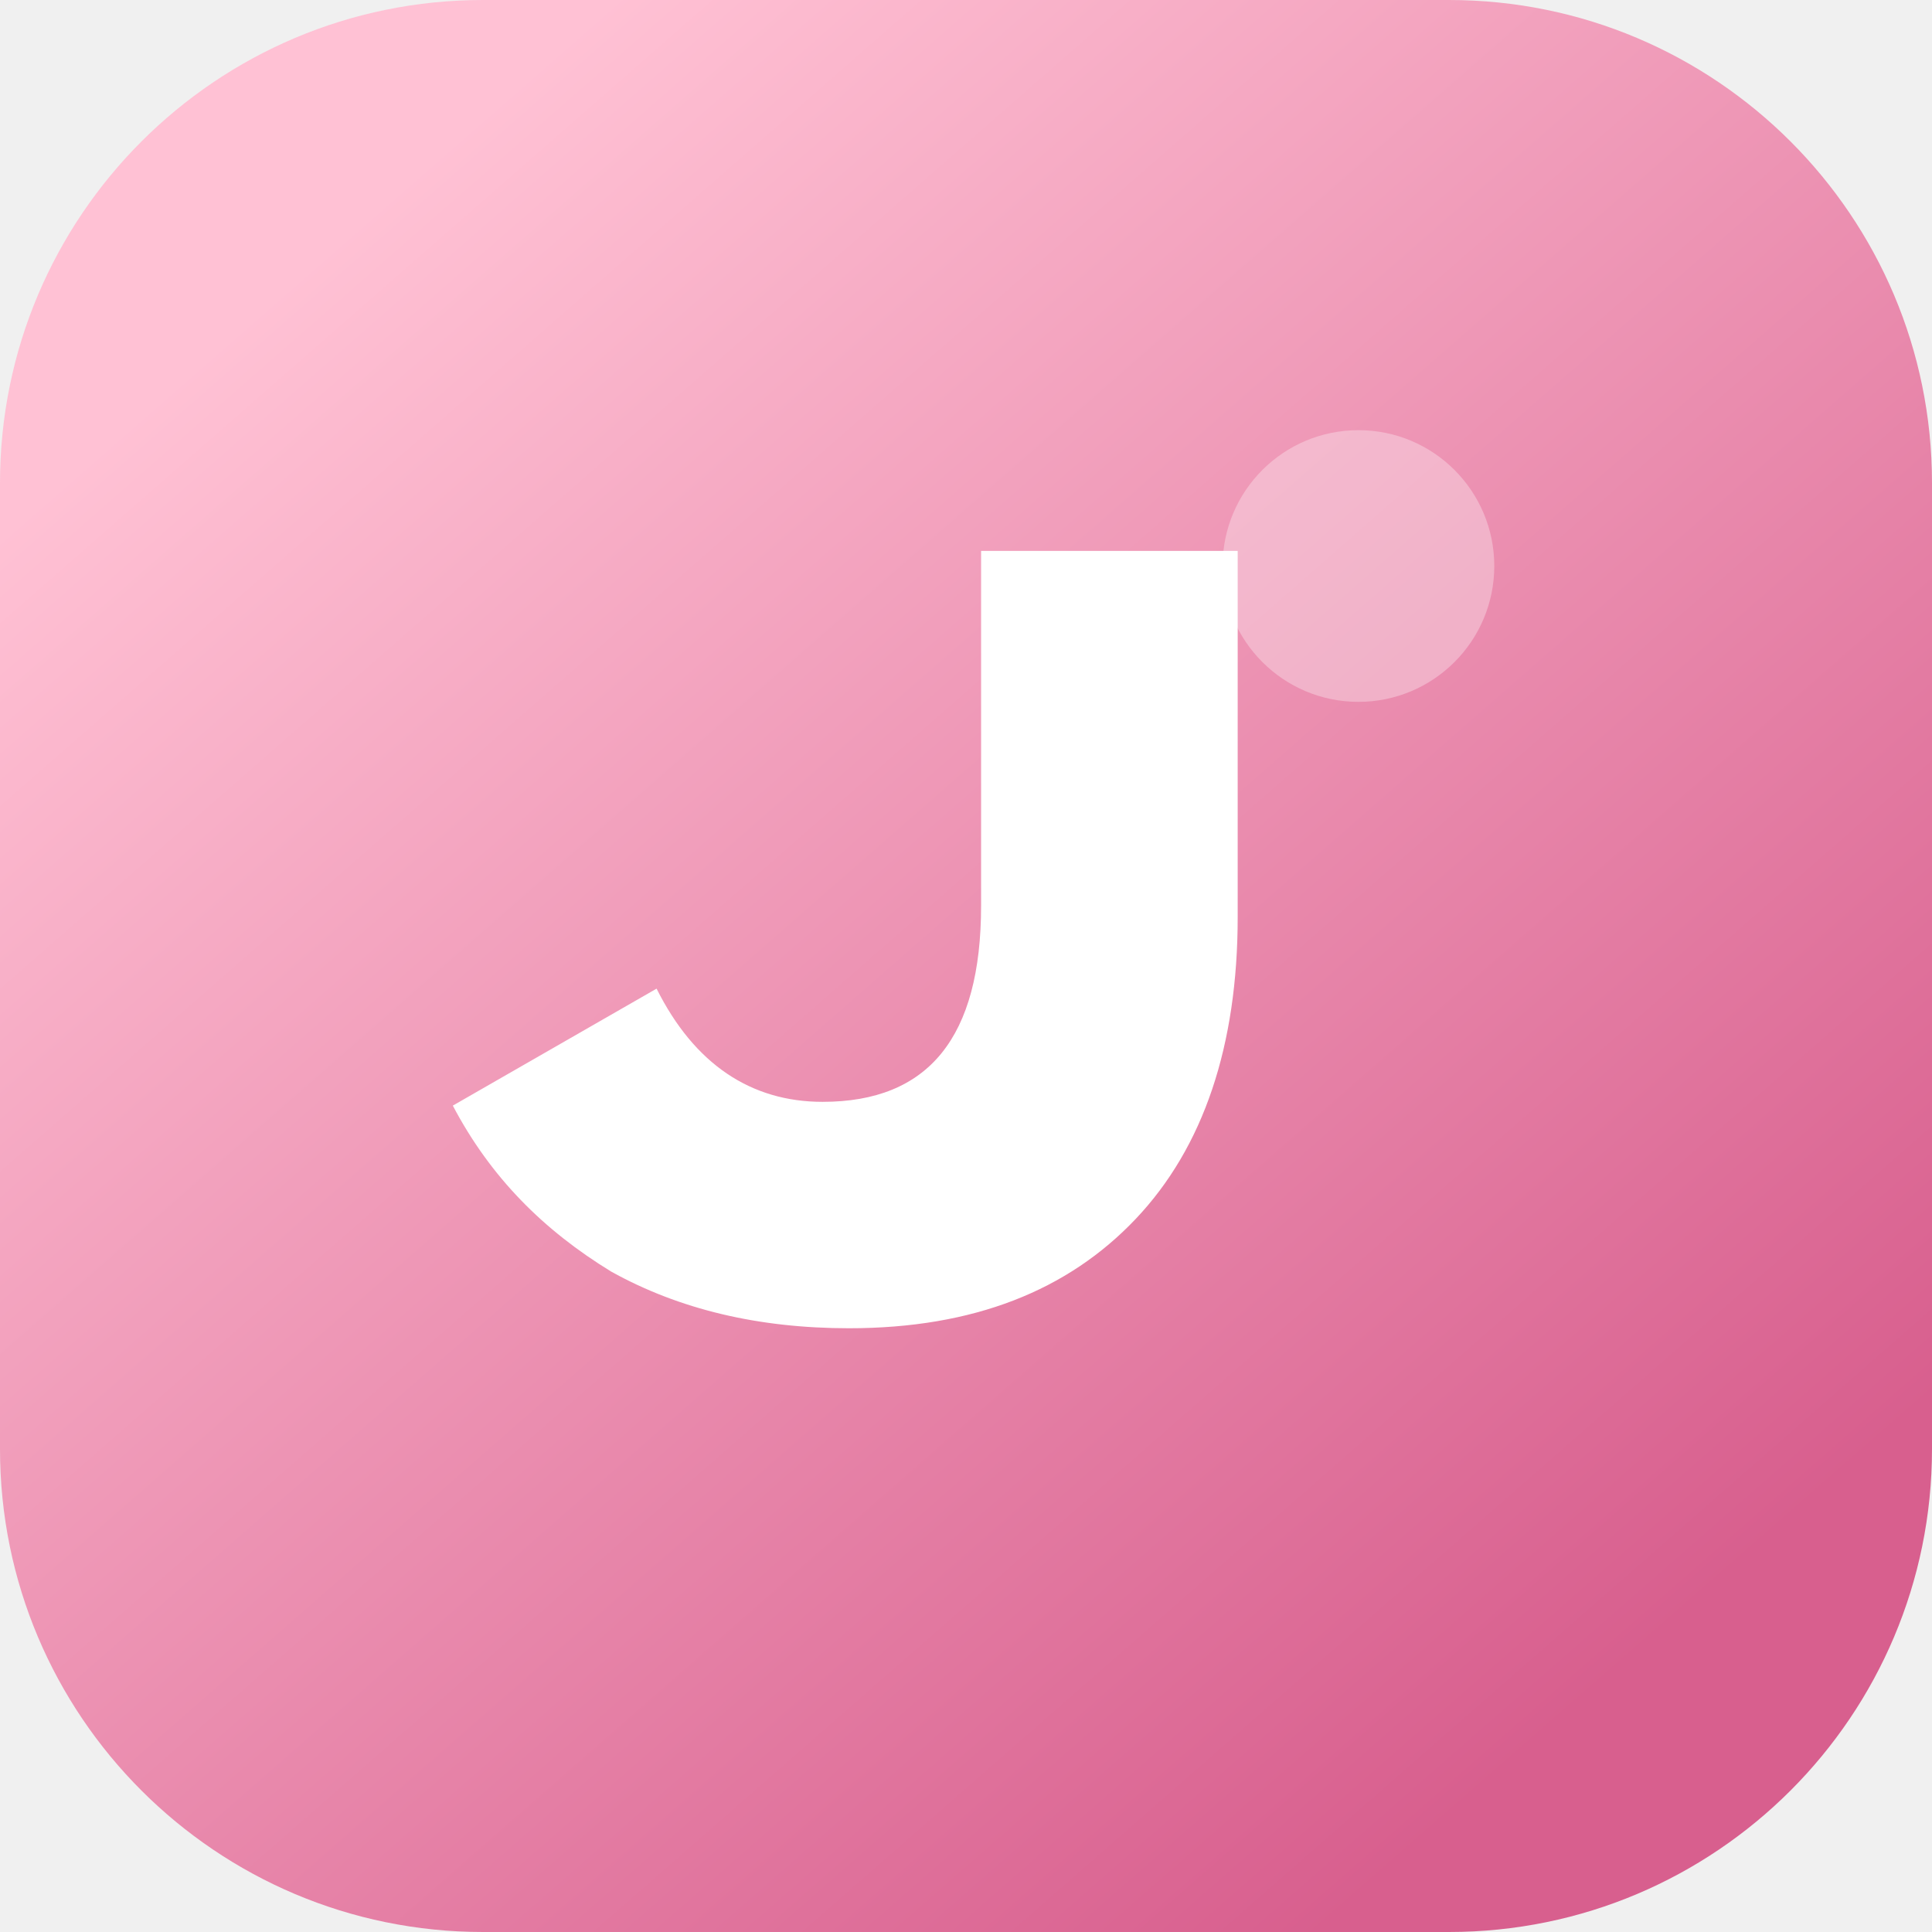
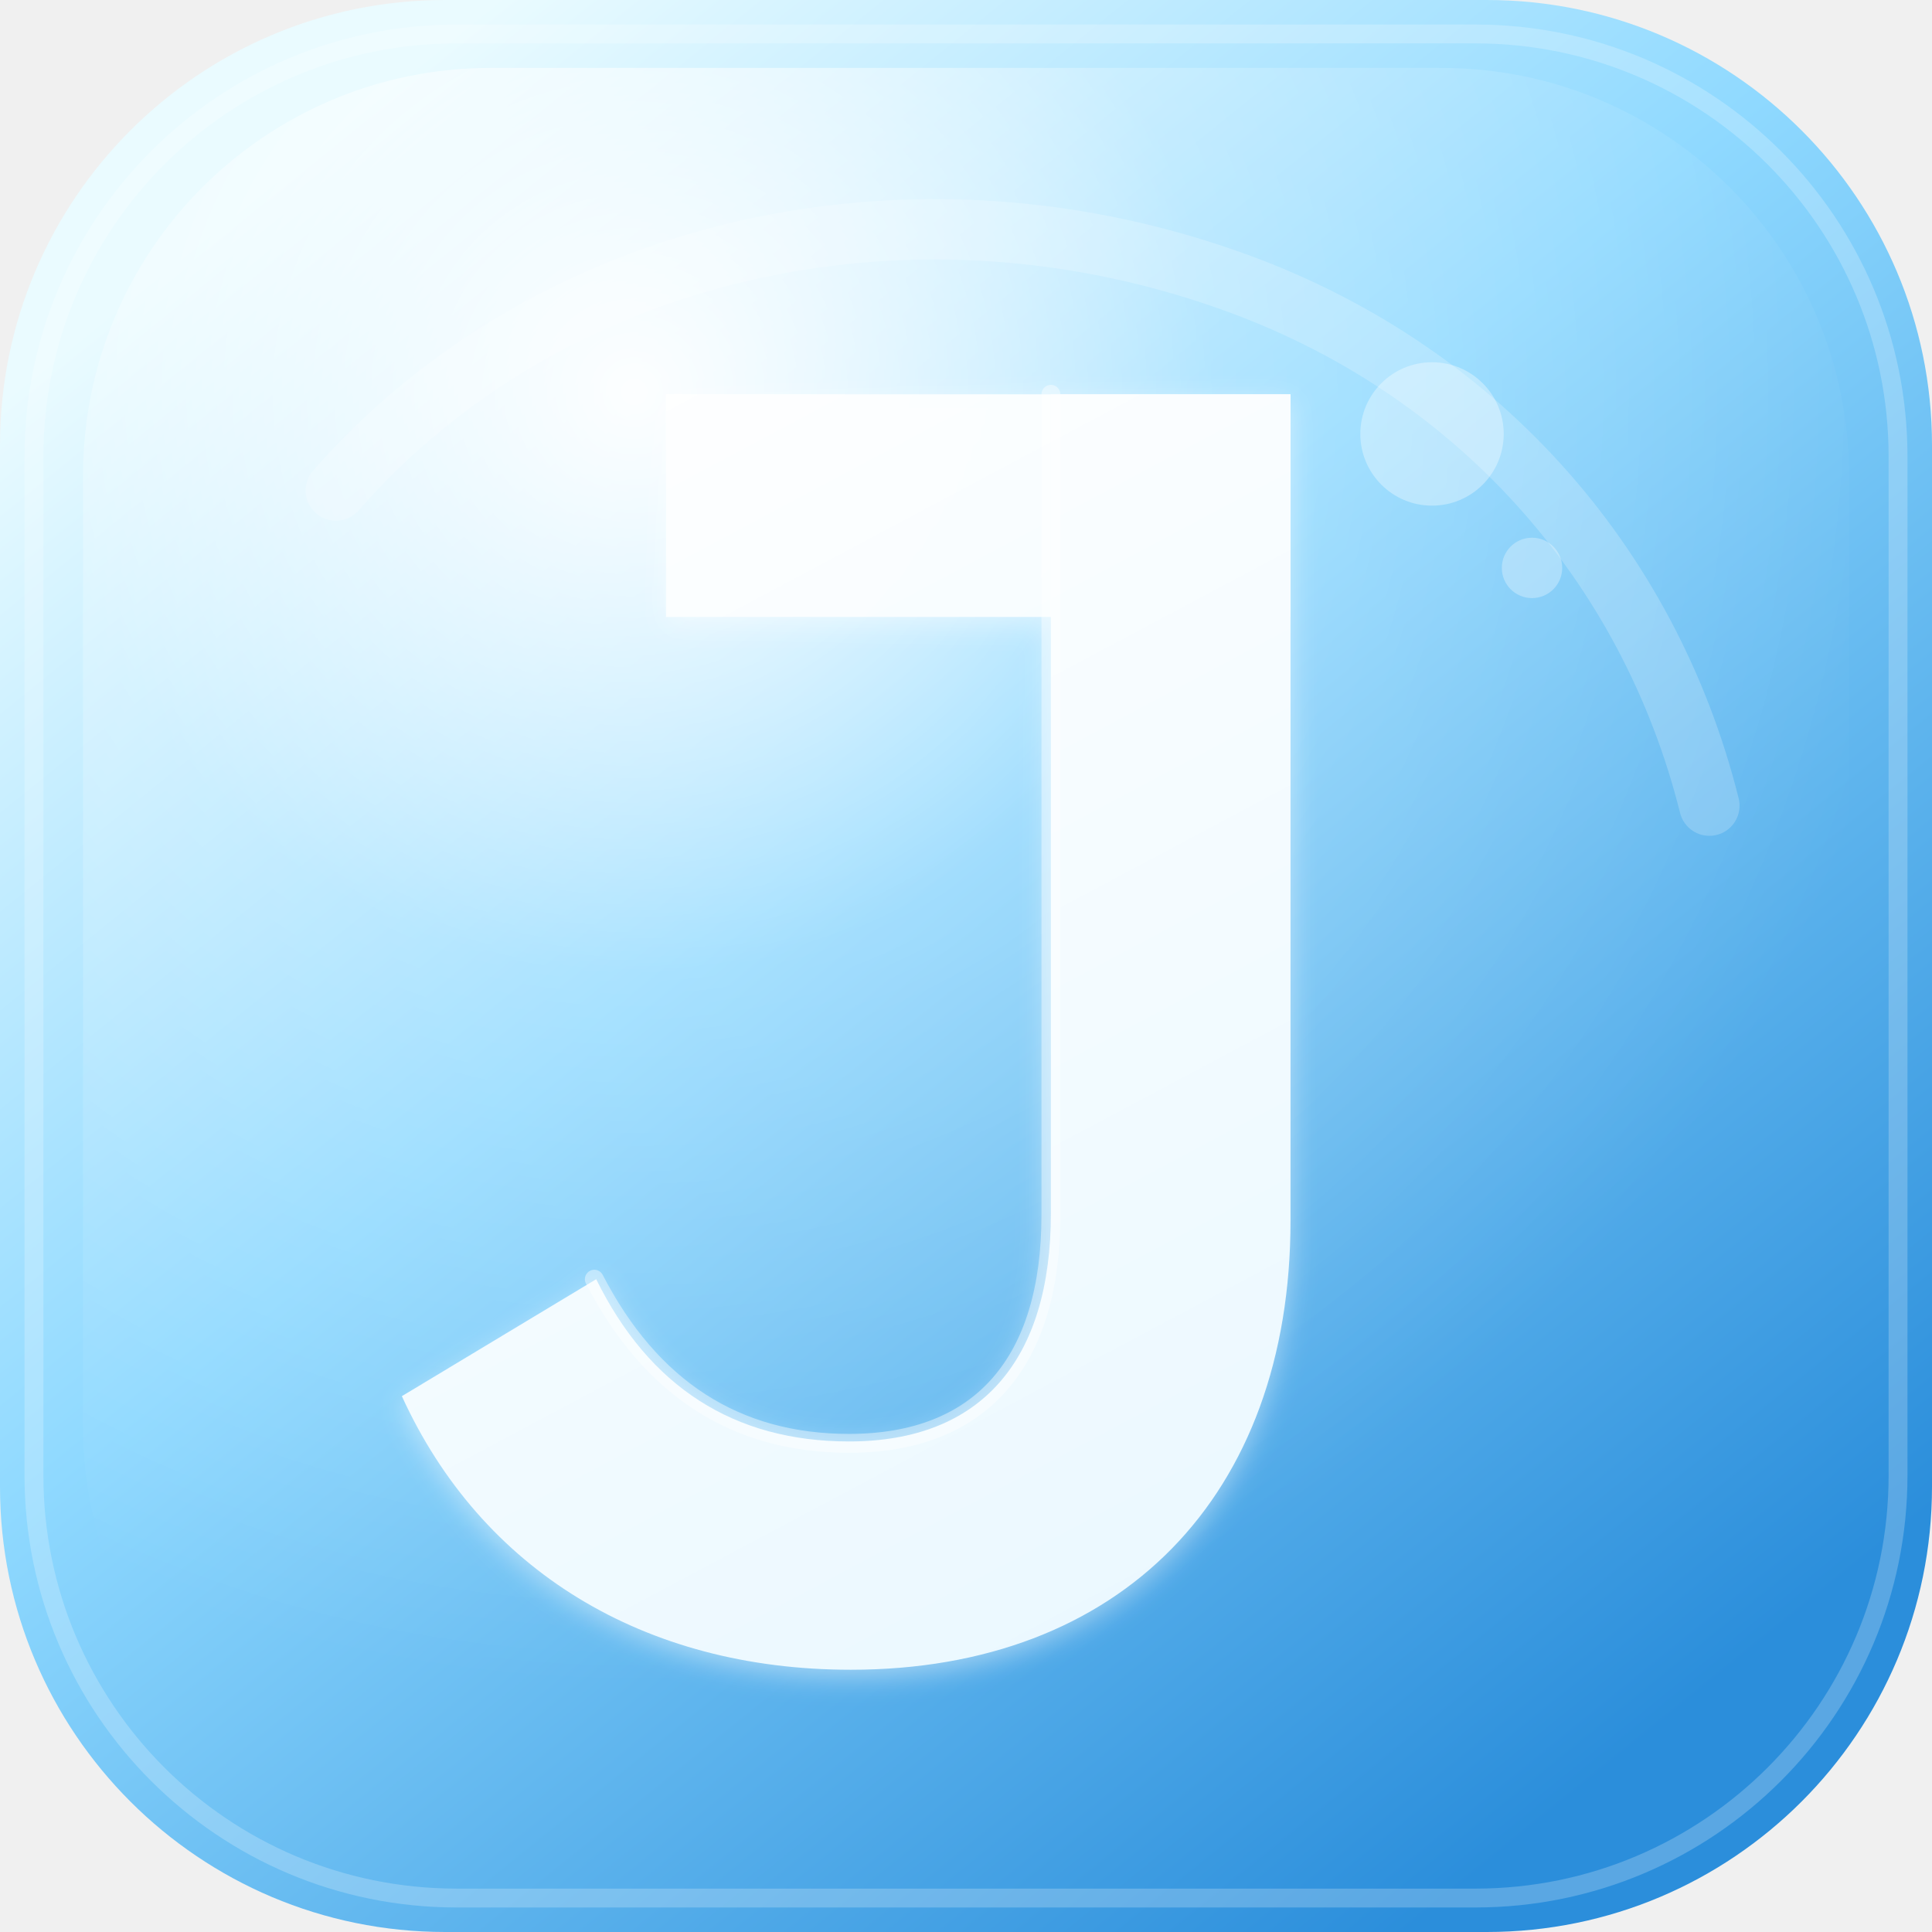
- <svg xmlns="http://www.w3.org/2000/svg" viewBox="0 0 512 512">
+ <svg xmlns="http://www.w3.org/2000/svg" viewBox="0 0 1024 1024" role="img" aria-label="J app icon">
  <defs>
-     <linearGradient id="bg" x1="88" x2="424" y1="64" y2="448" gradientUnits="userSpaceOnUse">
-       <stop stop-color="#ffc1d4" />
-       <stop offset="1" stop-color="#d85f8e" />
+     <linearGradient id="bg" x1="166" x2="858" y1="78" y2="934" gradientUnits="userSpaceOnUse">
+       <stop offset="0" stop-color="#EAFBFF" />
+       <stop offset="0.42" stop-color="#8FD9FF" />
+       <stop offset="1" stop-color="#2B8EDB" />
    </linearGradient>
+     <radialGradient id="shine" cx="31%" cy="18%" r="74%">
+       <stop offset="0" stop-color="#FFFFFF" stop-opacity="0.96" />
+       <stop offset="0.45" stop-color="#FFFFFF" stop-opacity="0.22" />
+       <stop offset="1" stop-color="#FFFFFF" stop-opacity="0" />
+     </radialGradient>
+     <linearGradient id="jFill" x1="334" x2="696" y1="166" y2="846" gradientUnits="userSpaceOnUse">
+       <stop offset="0" stop-color="#FFFFFF" />
+       <stop offset="1" stop-color="#EAF8FF" />
+     </linearGradient>
+     <filter id="softShadow" x="-20%" y="-20%" width="140%" height="150%" color-interpolation-filters="sRGB">
+       <feDropShadow dx="0" dy="28" stdDeviation="26" flood-color="#1268A6" flood-opacity="0.28" />
+       <feDropShadow dx="0" dy="4" stdDeviation="7" flood-color="#FFFFFF" flood-opacity="0.45" />
+     </filter>
  </defs>
-   <rect width="512" height="512" rx="128" fill="url(#bg)" />
-   <circle cx="360" cy="150" r="36" fill="#fff" opacity=".32" />
-   <path fill="#fff" d="M225 352c-24 0-45-5-63-15-18-11-32-25-42-44l54-31c10 20 25 30 44 30 28 0 42-17 42-52V146h68v97c0 34-9 61-27 80-18 19-43 29-76 29Z" />
+   <rect width="1024" height="1024" rx="236" fill="url(#bg)" />
+   <rect x="44" y="36" width="936" height="936" rx="216" fill="url(#shine)" />
+   <path d="M178 260C290 132 479 88 650 148c132 46 224 151 256 279" fill="none" stroke="#FFFFFF" stroke-width="32" stroke-linecap="round" opacity="0.20" />
+   <circle cx="759" cy="230" r="38" fill="#FFFFFF" opacity="0.34" />
+   <circle cx="812" cy="301" r="16" fill="#FFFFFF" opacity="0.30" />
+   <g filter="url(#softShadow)">
+     <path d="M353 209h331v118H353V209Z" fill="url(#jFill)" opacity="0.98" />
+     <path d="M557 209h127v438c0 146-90 238-233 238-110 0-196-53-238-145l103-62c28 57 73 86 134 86 70 0 107-43 107-121V209Z" fill="url(#jFill)" />
+     <path d="M315 678c30 58 75 87 135 87 70 0 107-43 107-121V209" fill="none" stroke="#FFFFFF" stroke-width="10" stroke-linecap="round" opacity="0.42" />
+   </g>
+   <rect x="18" y="18" width="988" height="988" rx="224" fill="none" stroke="#FFFFFF" stroke-width="10" opacity="0.22" />
</svg>
